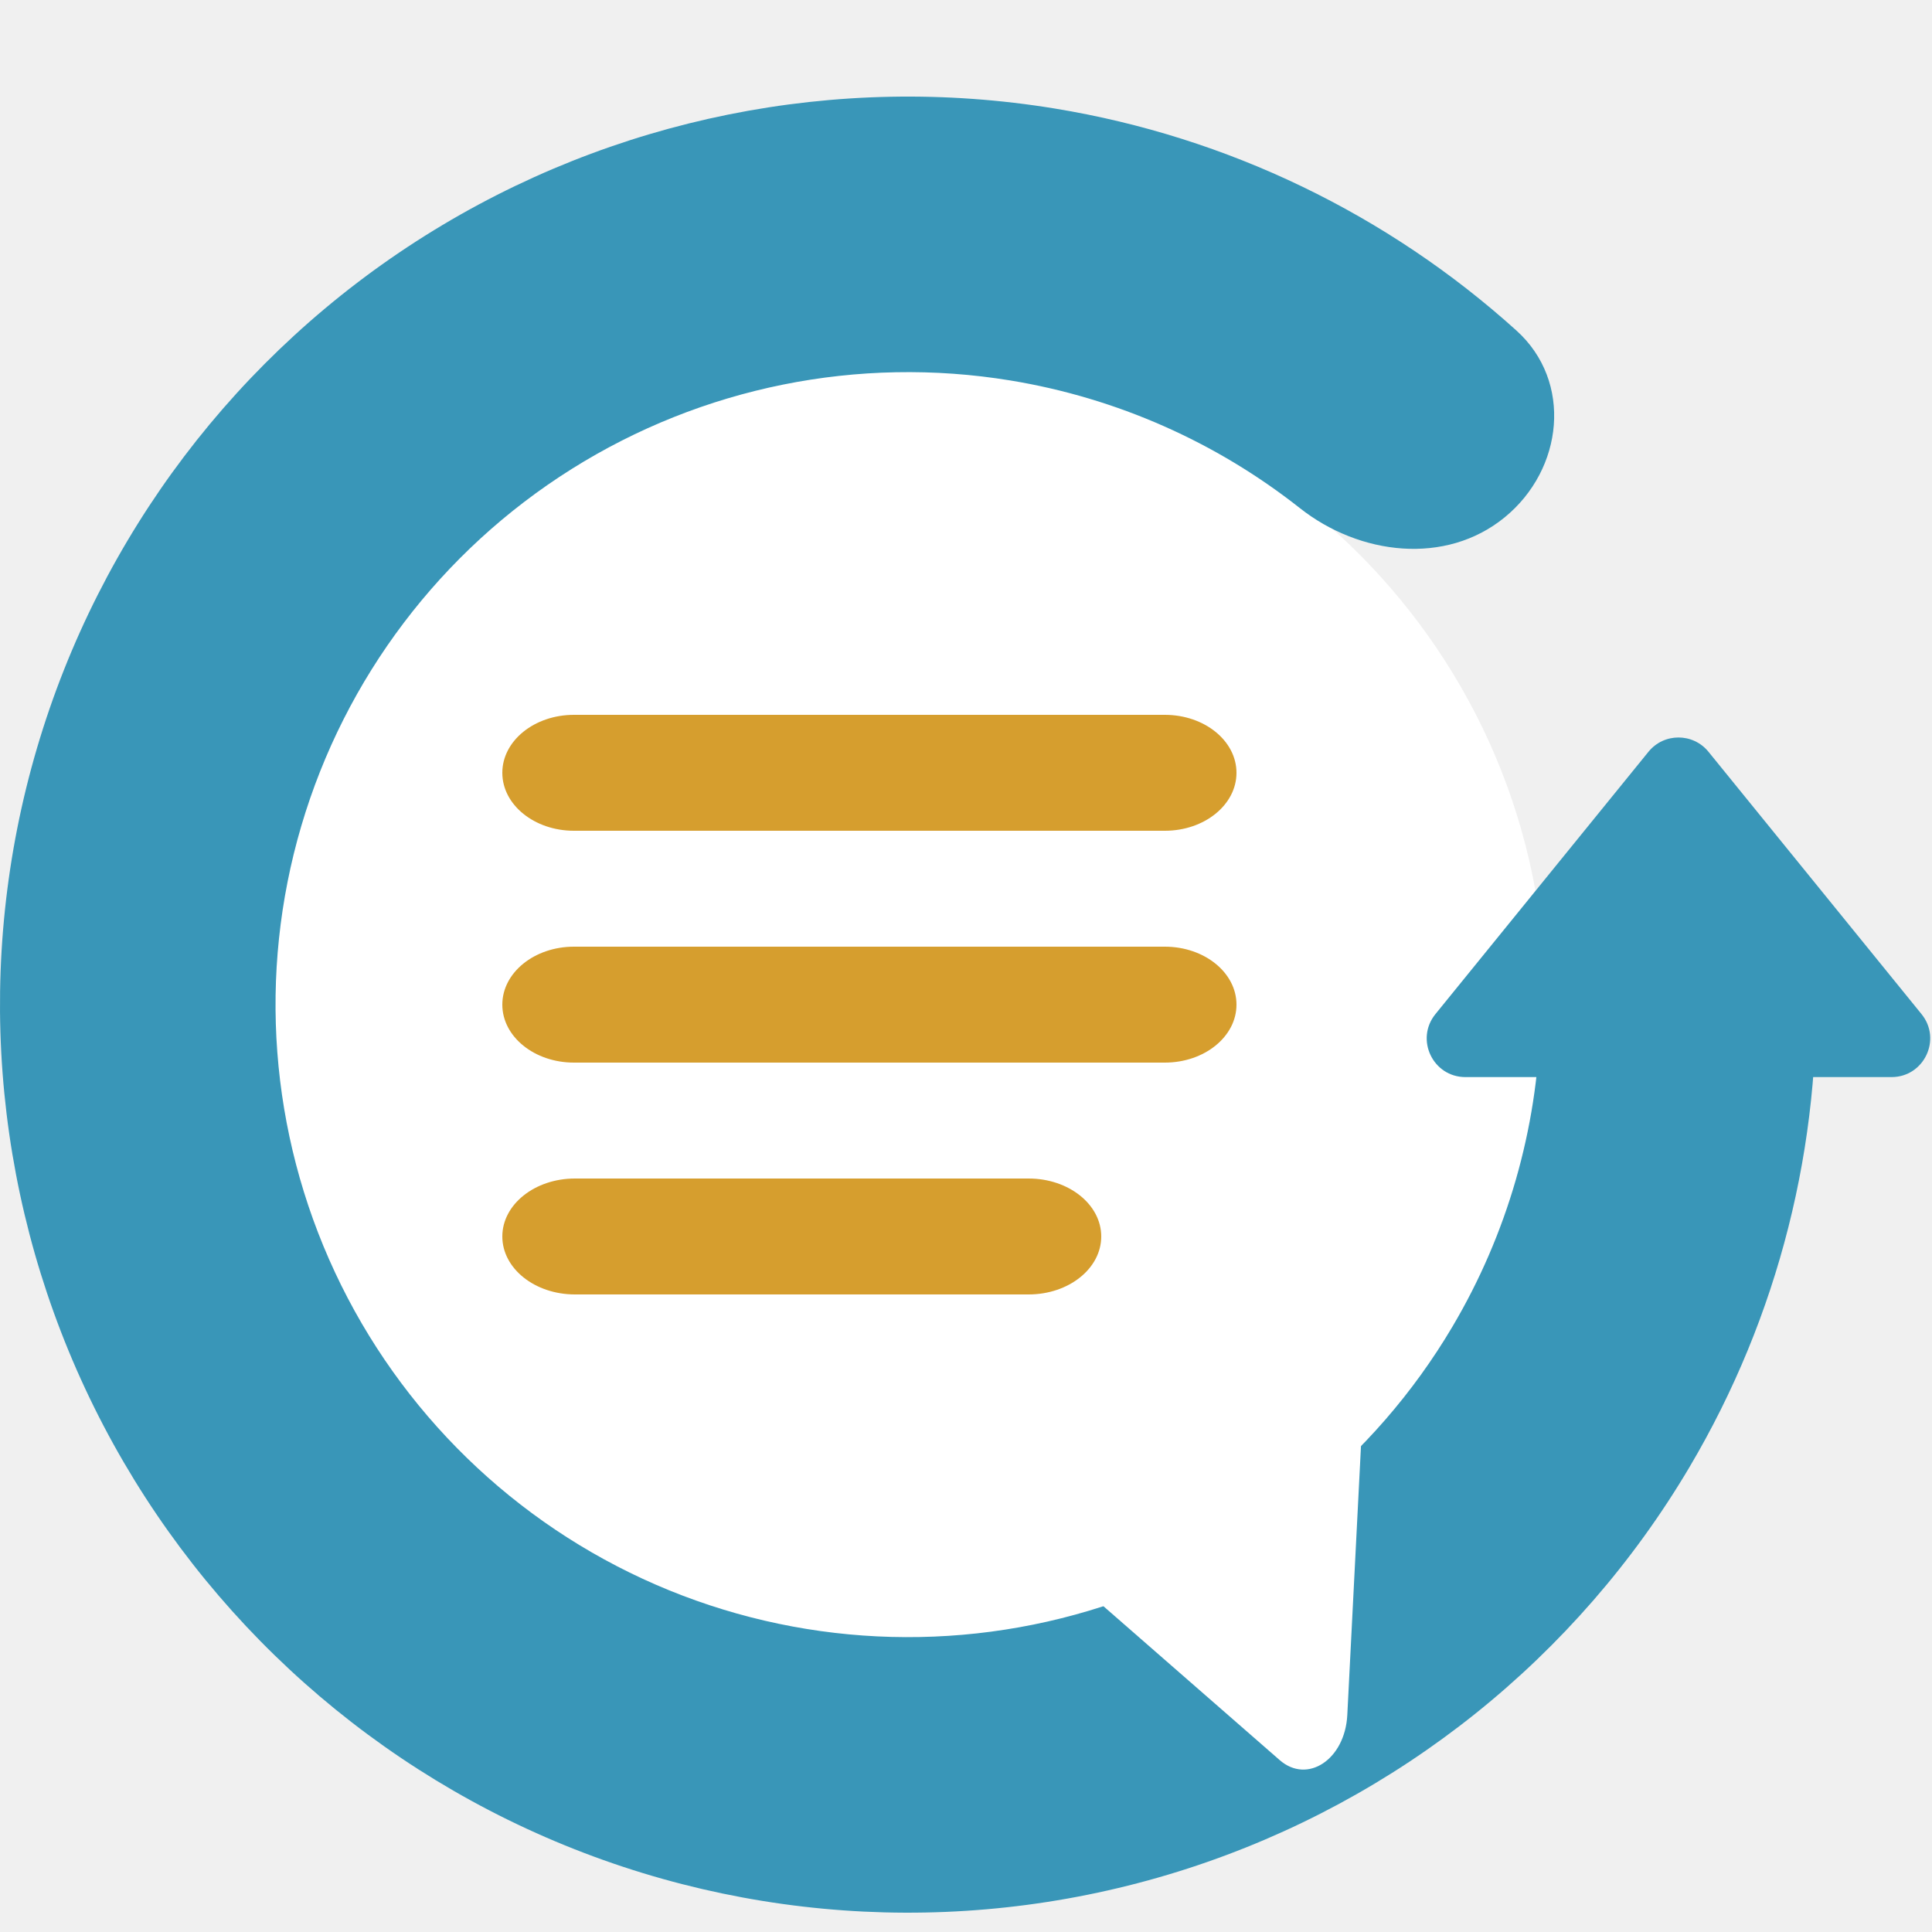
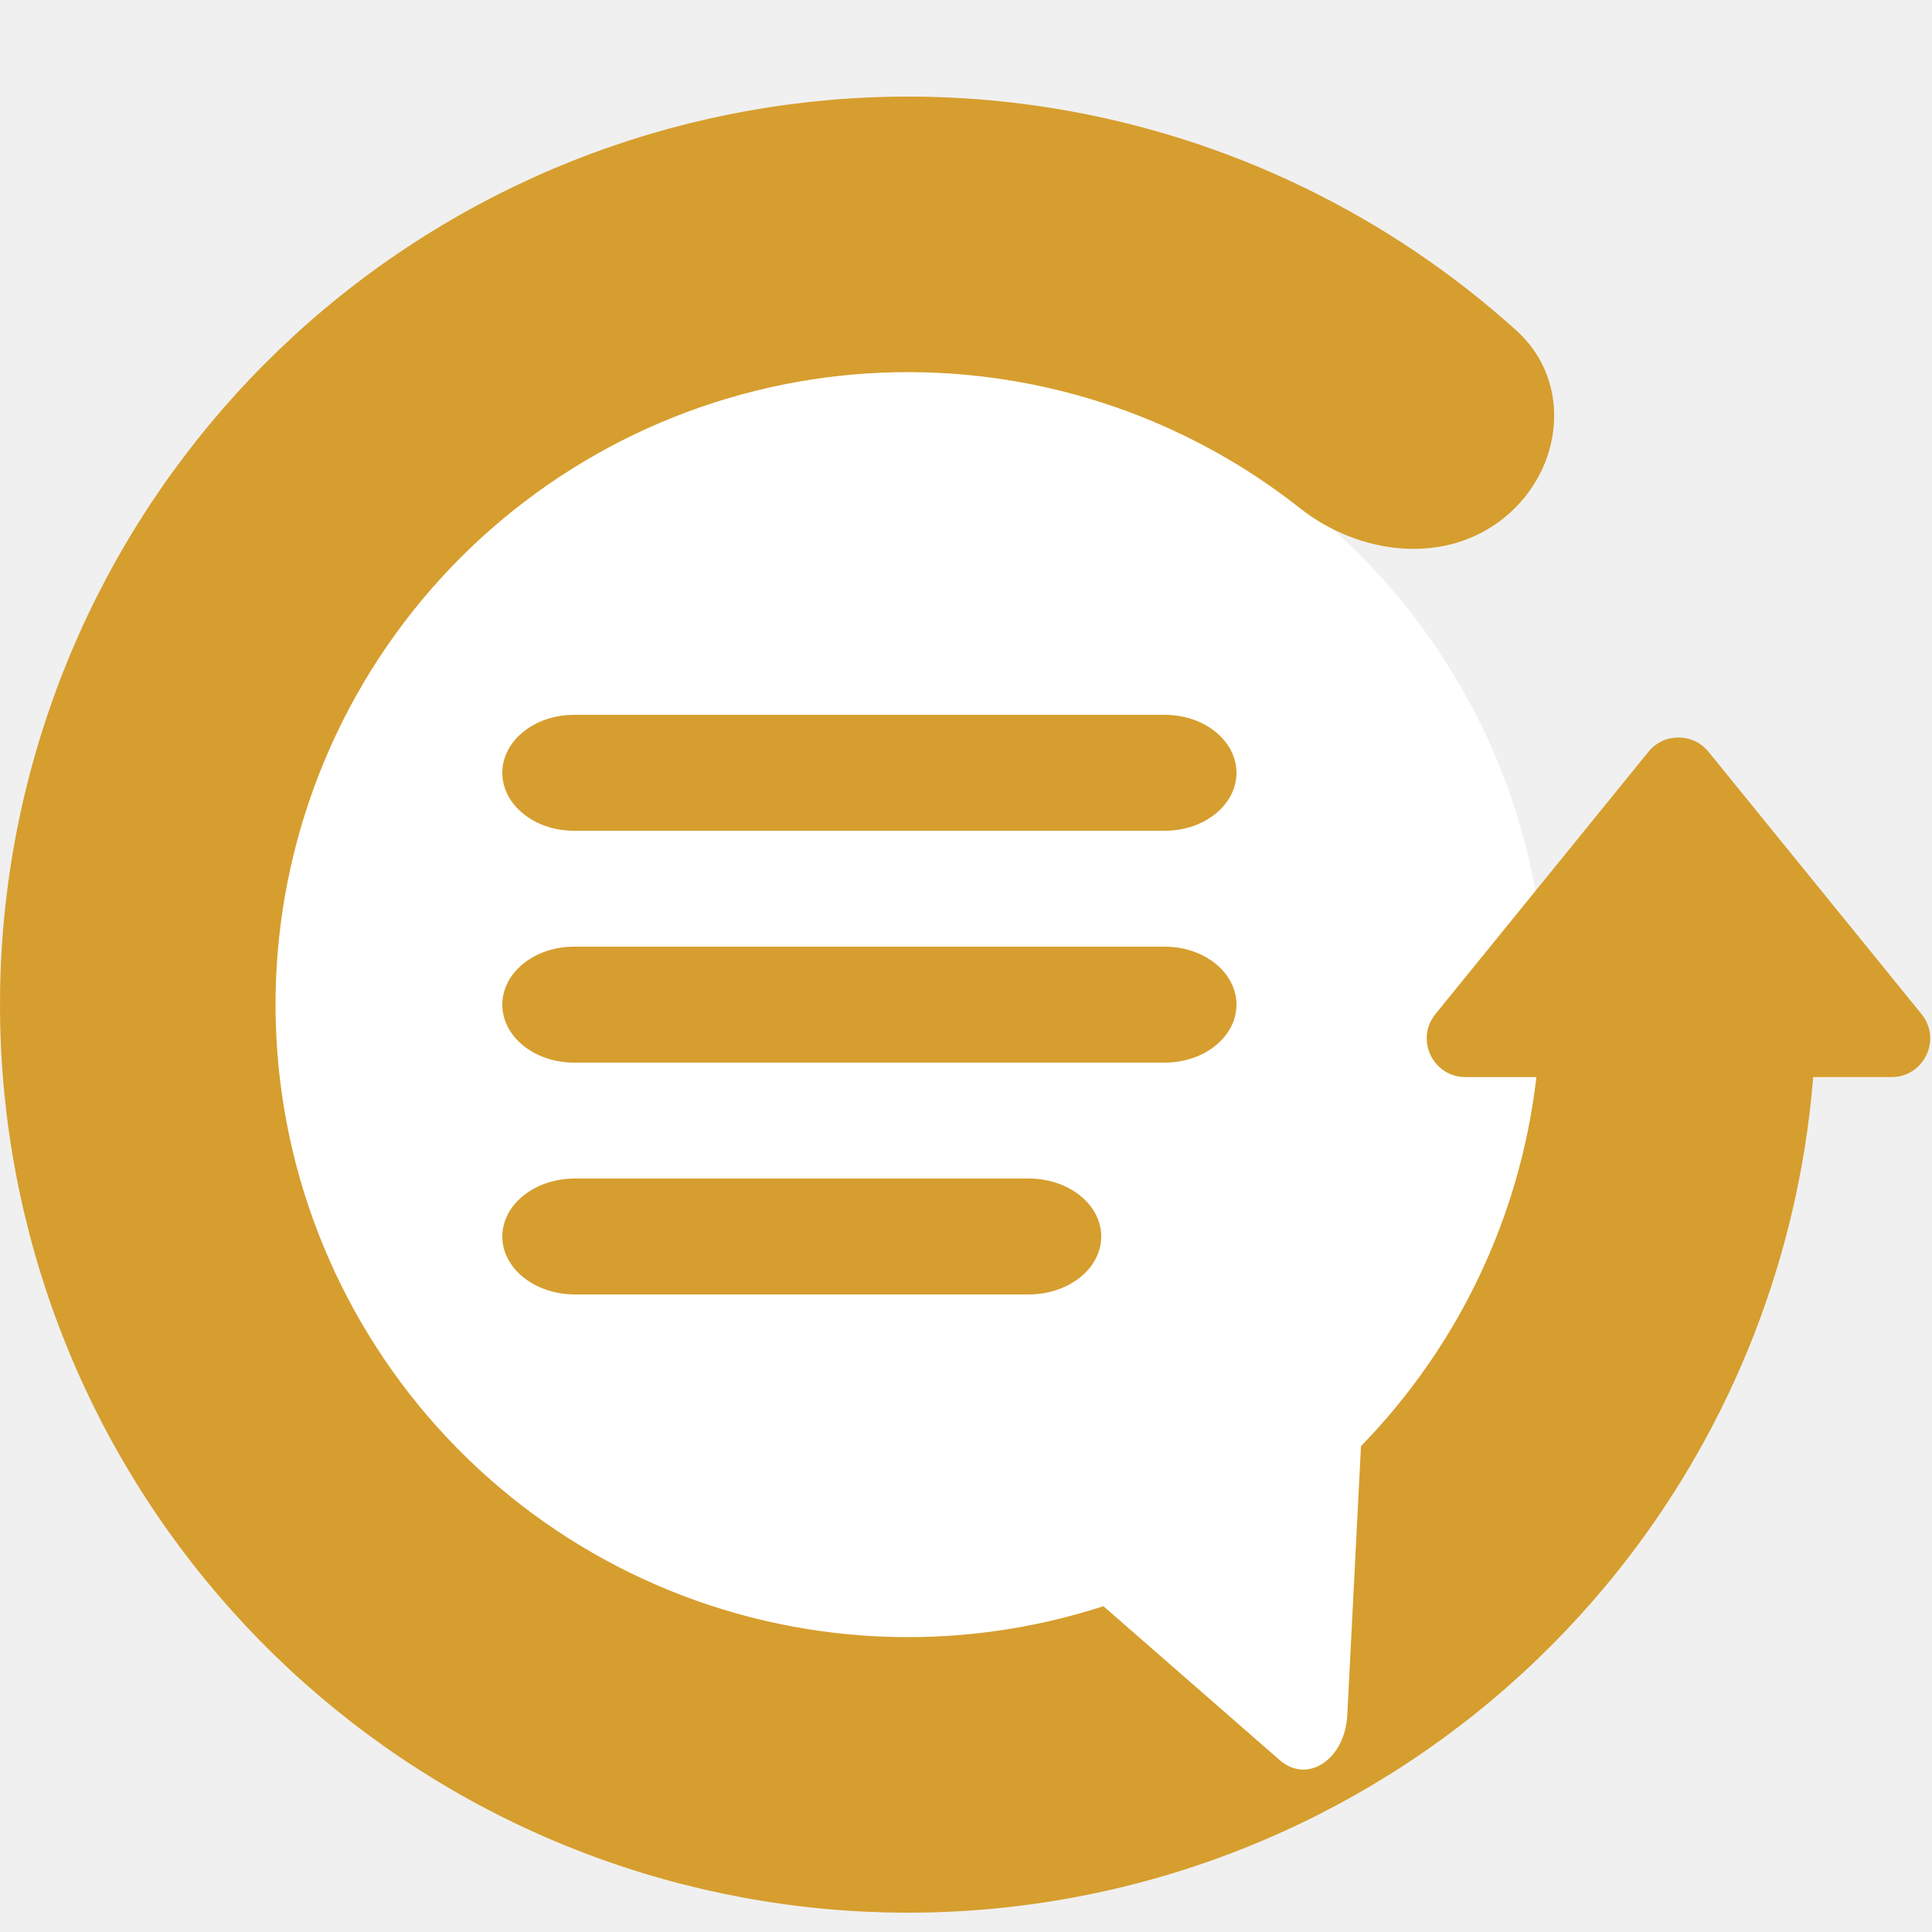
<svg xmlns="http://www.w3.org/2000/svg" width="100" height="100" viewBox="0 0 100 100" fill="none">
  <circle cx="47" cy="52" r="33" fill="white" />
-   <path d="M77.879 26.78C80.93 24.289 81.414 19.748 78.491 17.109C71.833 11.1 63.553 7.086 54.605 5.619C43.297 3.765 31.701 6.106 21.998 12.202C12.295 18.297 5.153 27.728 1.915 38.72C-1.323 49.712 -0.433 61.508 4.416 71.89C9.266 82.273 17.741 90.526 28.248 95.097C38.756 99.669 50.572 100.245 61.474 96.716C72.376 93.187 81.613 85.797 87.449 75.935C92.067 68.132 94.302 59.206 93.967 50.244C93.82 46.308 90.026 43.765 86.159 44.506V44.506C82.29 45.246 79.838 49.003 79.725 52.94C79.567 58.447 78.02 63.865 75.175 68.672C71.11 75.542 64.676 80.689 57.082 83.147C49.488 85.605 41.258 85.204 33.938 82.02C26.619 78.835 20.716 73.087 17.338 65.855C13.96 58.623 13.34 50.406 15.596 42.75C17.851 35.093 22.826 28.524 29.585 24.278C36.343 20.032 44.42 18.401 52.297 19.693C57.809 20.597 62.958 22.888 67.282 26.301C70.374 28.741 74.829 29.272 77.879 26.78V26.78Z" fill="#3996B8" />
+   <path d="M77.879 26.78C80.93 24.289 81.414 19.748 78.491 17.109C71.833 11.1 63.553 7.086 54.605 5.619C43.297 3.765 31.701 6.106 21.998 12.202C12.295 18.297 5.153 27.728 1.915 38.72C-1.323 49.712 -0.433 61.508 4.416 71.89C9.266 82.273 17.741 90.526 28.248 95.097C38.756 99.669 50.572 100.245 61.474 96.716C72.376 93.187 81.613 85.797 87.449 75.935C92.067 68.132 94.302 59.206 93.967 50.244C93.82 46.308 90.026 43.765 86.159 44.506V44.506C82.29 45.246 79.838 49.003 79.725 52.94C79.567 58.447 78.02 63.865 75.175 68.672C71.11 75.542 64.676 80.689 57.082 83.147C49.488 85.605 41.258 85.204 33.938 82.02C26.619 78.835 20.716 73.087 17.338 65.855C13.96 58.623 13.34 50.406 15.596 42.75C17.851 35.093 22.826 28.524 29.585 24.278C36.343 20.032 44.42 18.401 52.297 19.693C57.809 20.597 62.958 22.888 67.282 26.301C70.374 28.741 74.829 29.272 77.879 26.78V26.78Z" fill="#D69E2E" />
  <path d="M69.736 88.768C69.619 91.067 67.677 92.361 66.235 91.101L46.247 73.651C44.32 71.968 45.34 67.961 47.649 68.144L68.441 69.791C69.685 69.889 70.625 71.31 70.54 72.964L69.736 88.768Z" fill="white" />
  <path d="M26 52C26 50.343 27.66 49 29.707 49H60.293C62.34 49 64 50.343 64 52C64 53.657 62.34 55 60.293 55H29.707C27.66 55 26 53.657 26 52Z" fill="#D69E2E" />
  <path d="M26 40C26 38.343 27.66 37 29.707 37H60.293C62.34 37 64 38.343 64 40C64 41.657 62.34 43 60.293 43H29.707C27.66 43 26 41.657 26 40Z" fill="#D69E2E" />
  <path d="M26 64C26 62.343 27.682 61 29.758 61H53.242C55.318 61 57 62.343 57 64C57 65.657 55.318 67 53.242 67H29.758C27.682 67 26 65.657 26 64Z" fill="#D69E2E" />
-   <path d="M85.325 38.911C86.125 37.926 87.629 37.926 88.43 38.911L99.457 52.489C100.519 53.796 99.588 55.75 97.904 55.75H75.85C74.166 55.75 73.236 53.796 74.298 52.489L85.325 38.911Z" fill="#3996B8" />
+   <path d="M85.325 38.911C86.125 37.926 87.629 37.926 88.43 38.911L99.457 52.489C100.519 53.796 99.588 55.75 97.904 55.75H75.85C74.166 55.75 73.236 53.796 74.298 52.489L85.325 38.911Z" fill="#D69E2E" />
</svg>
